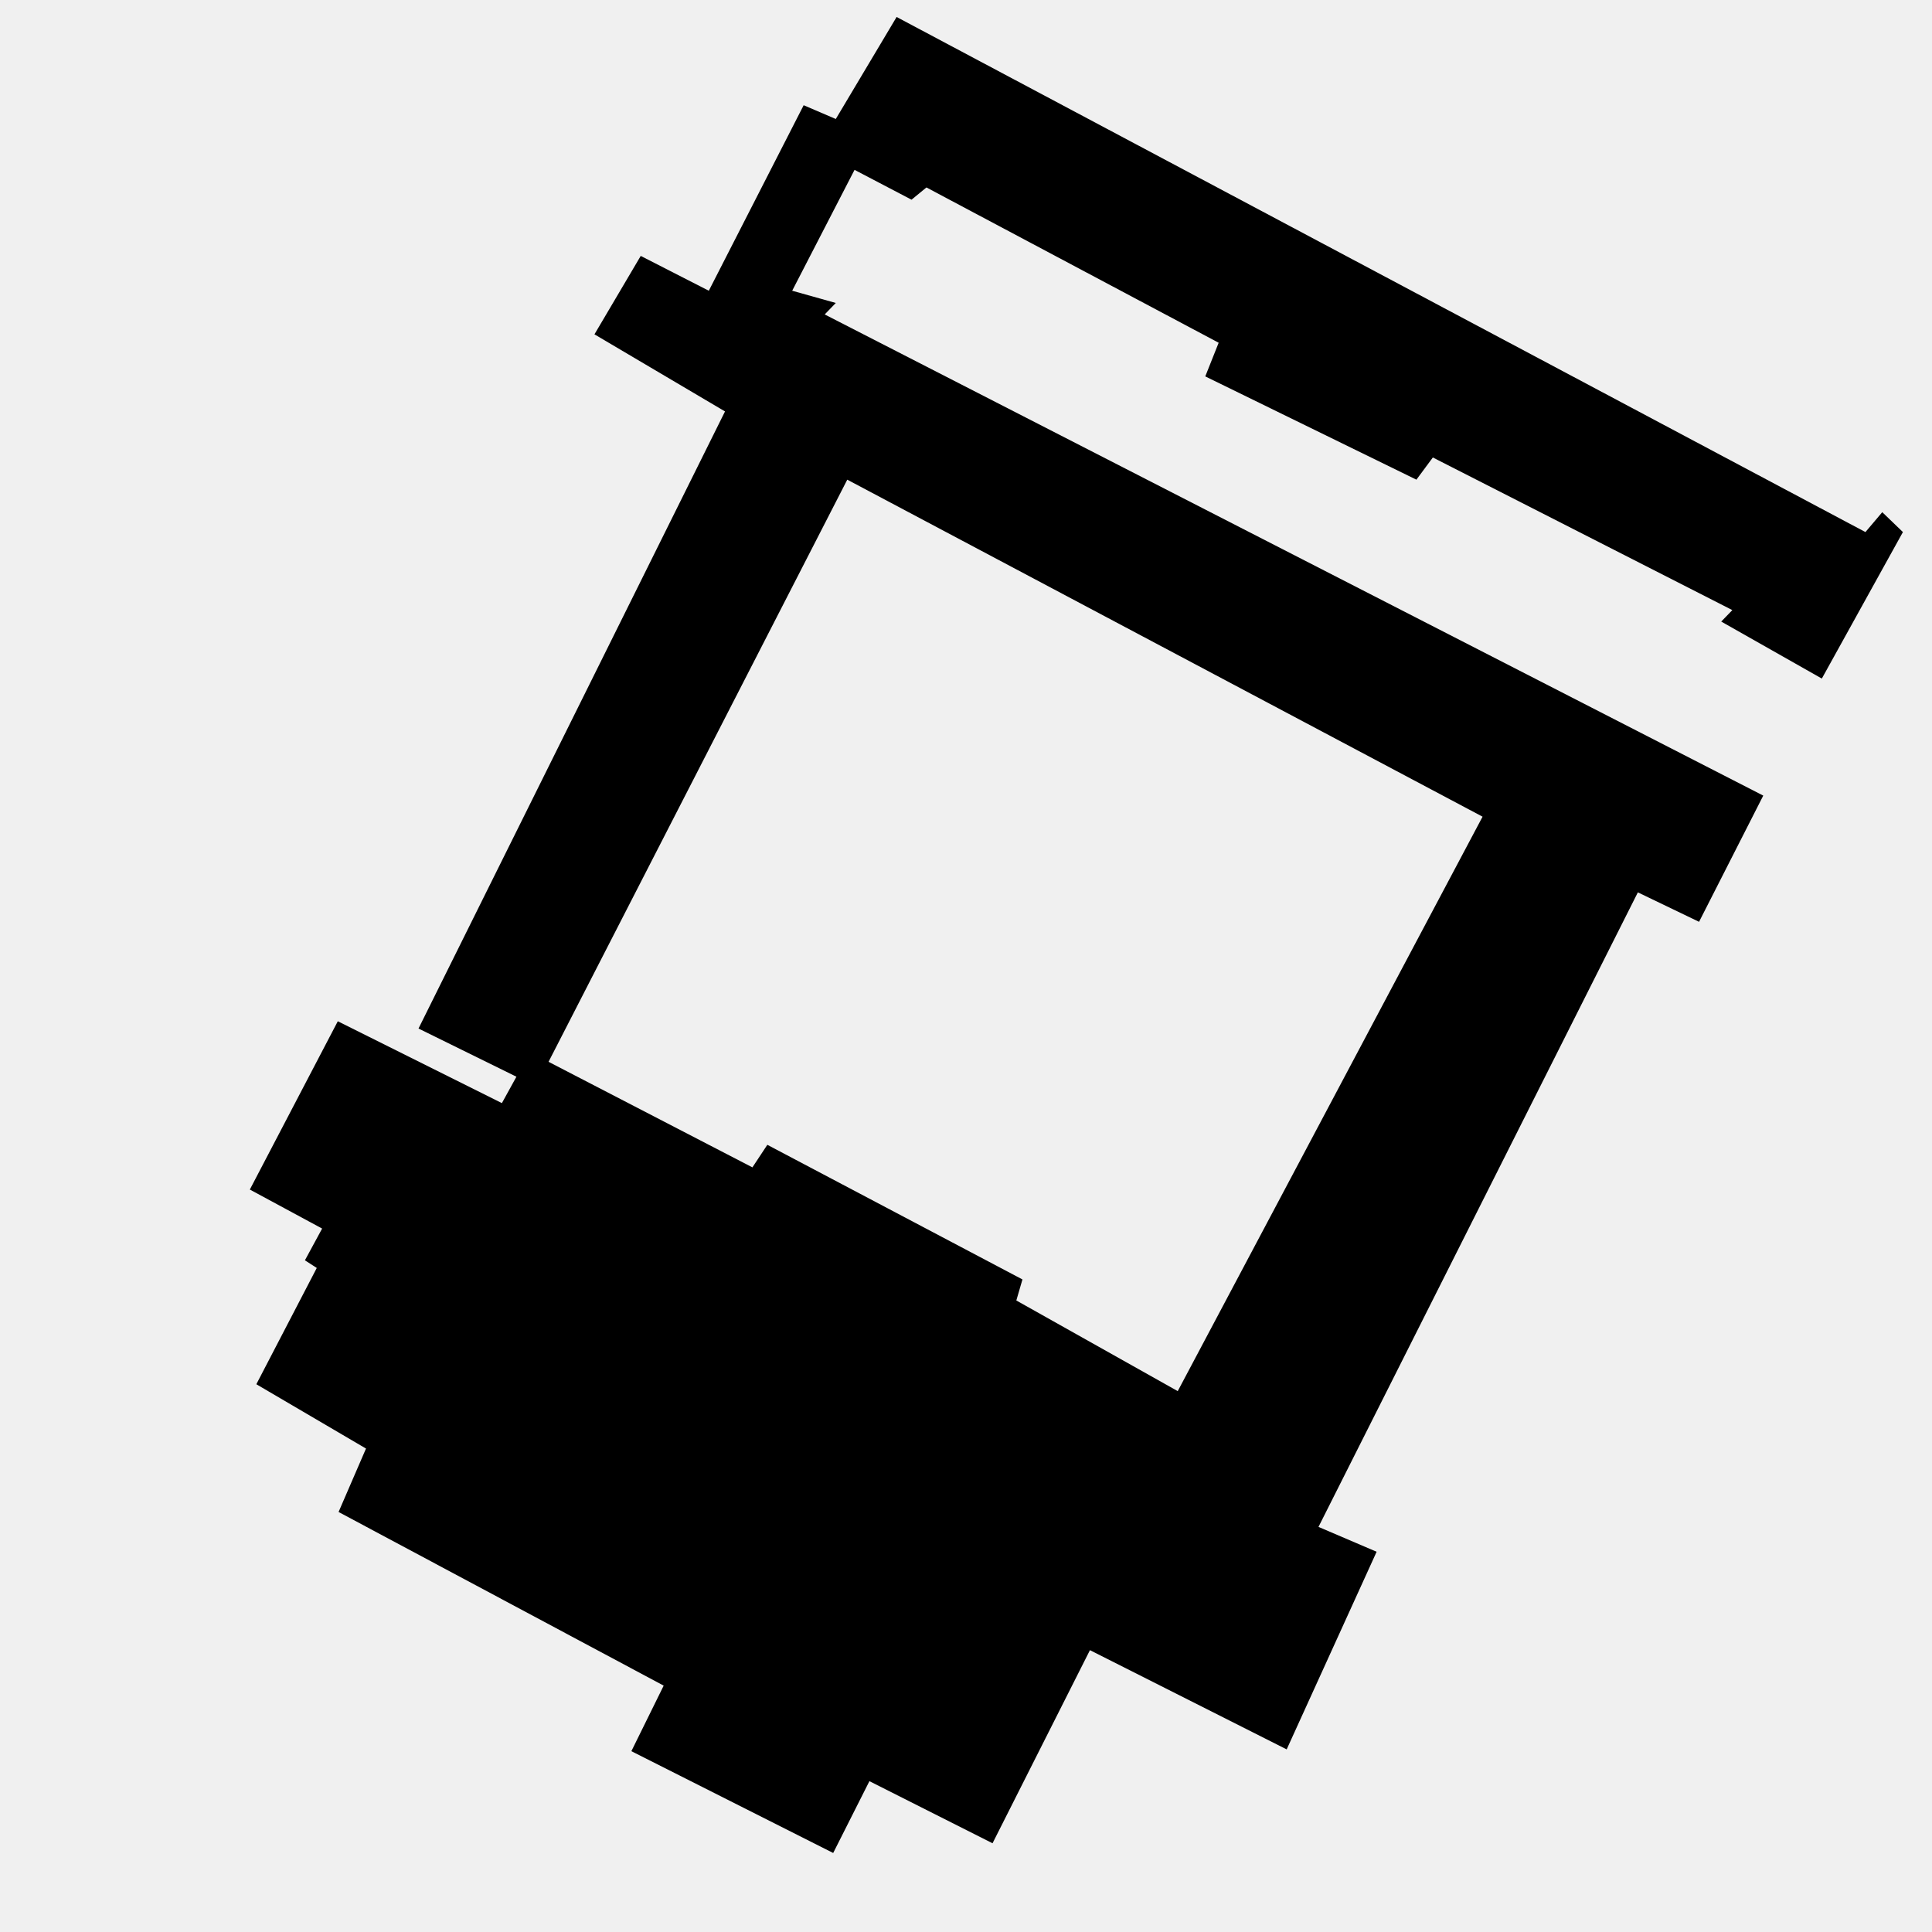
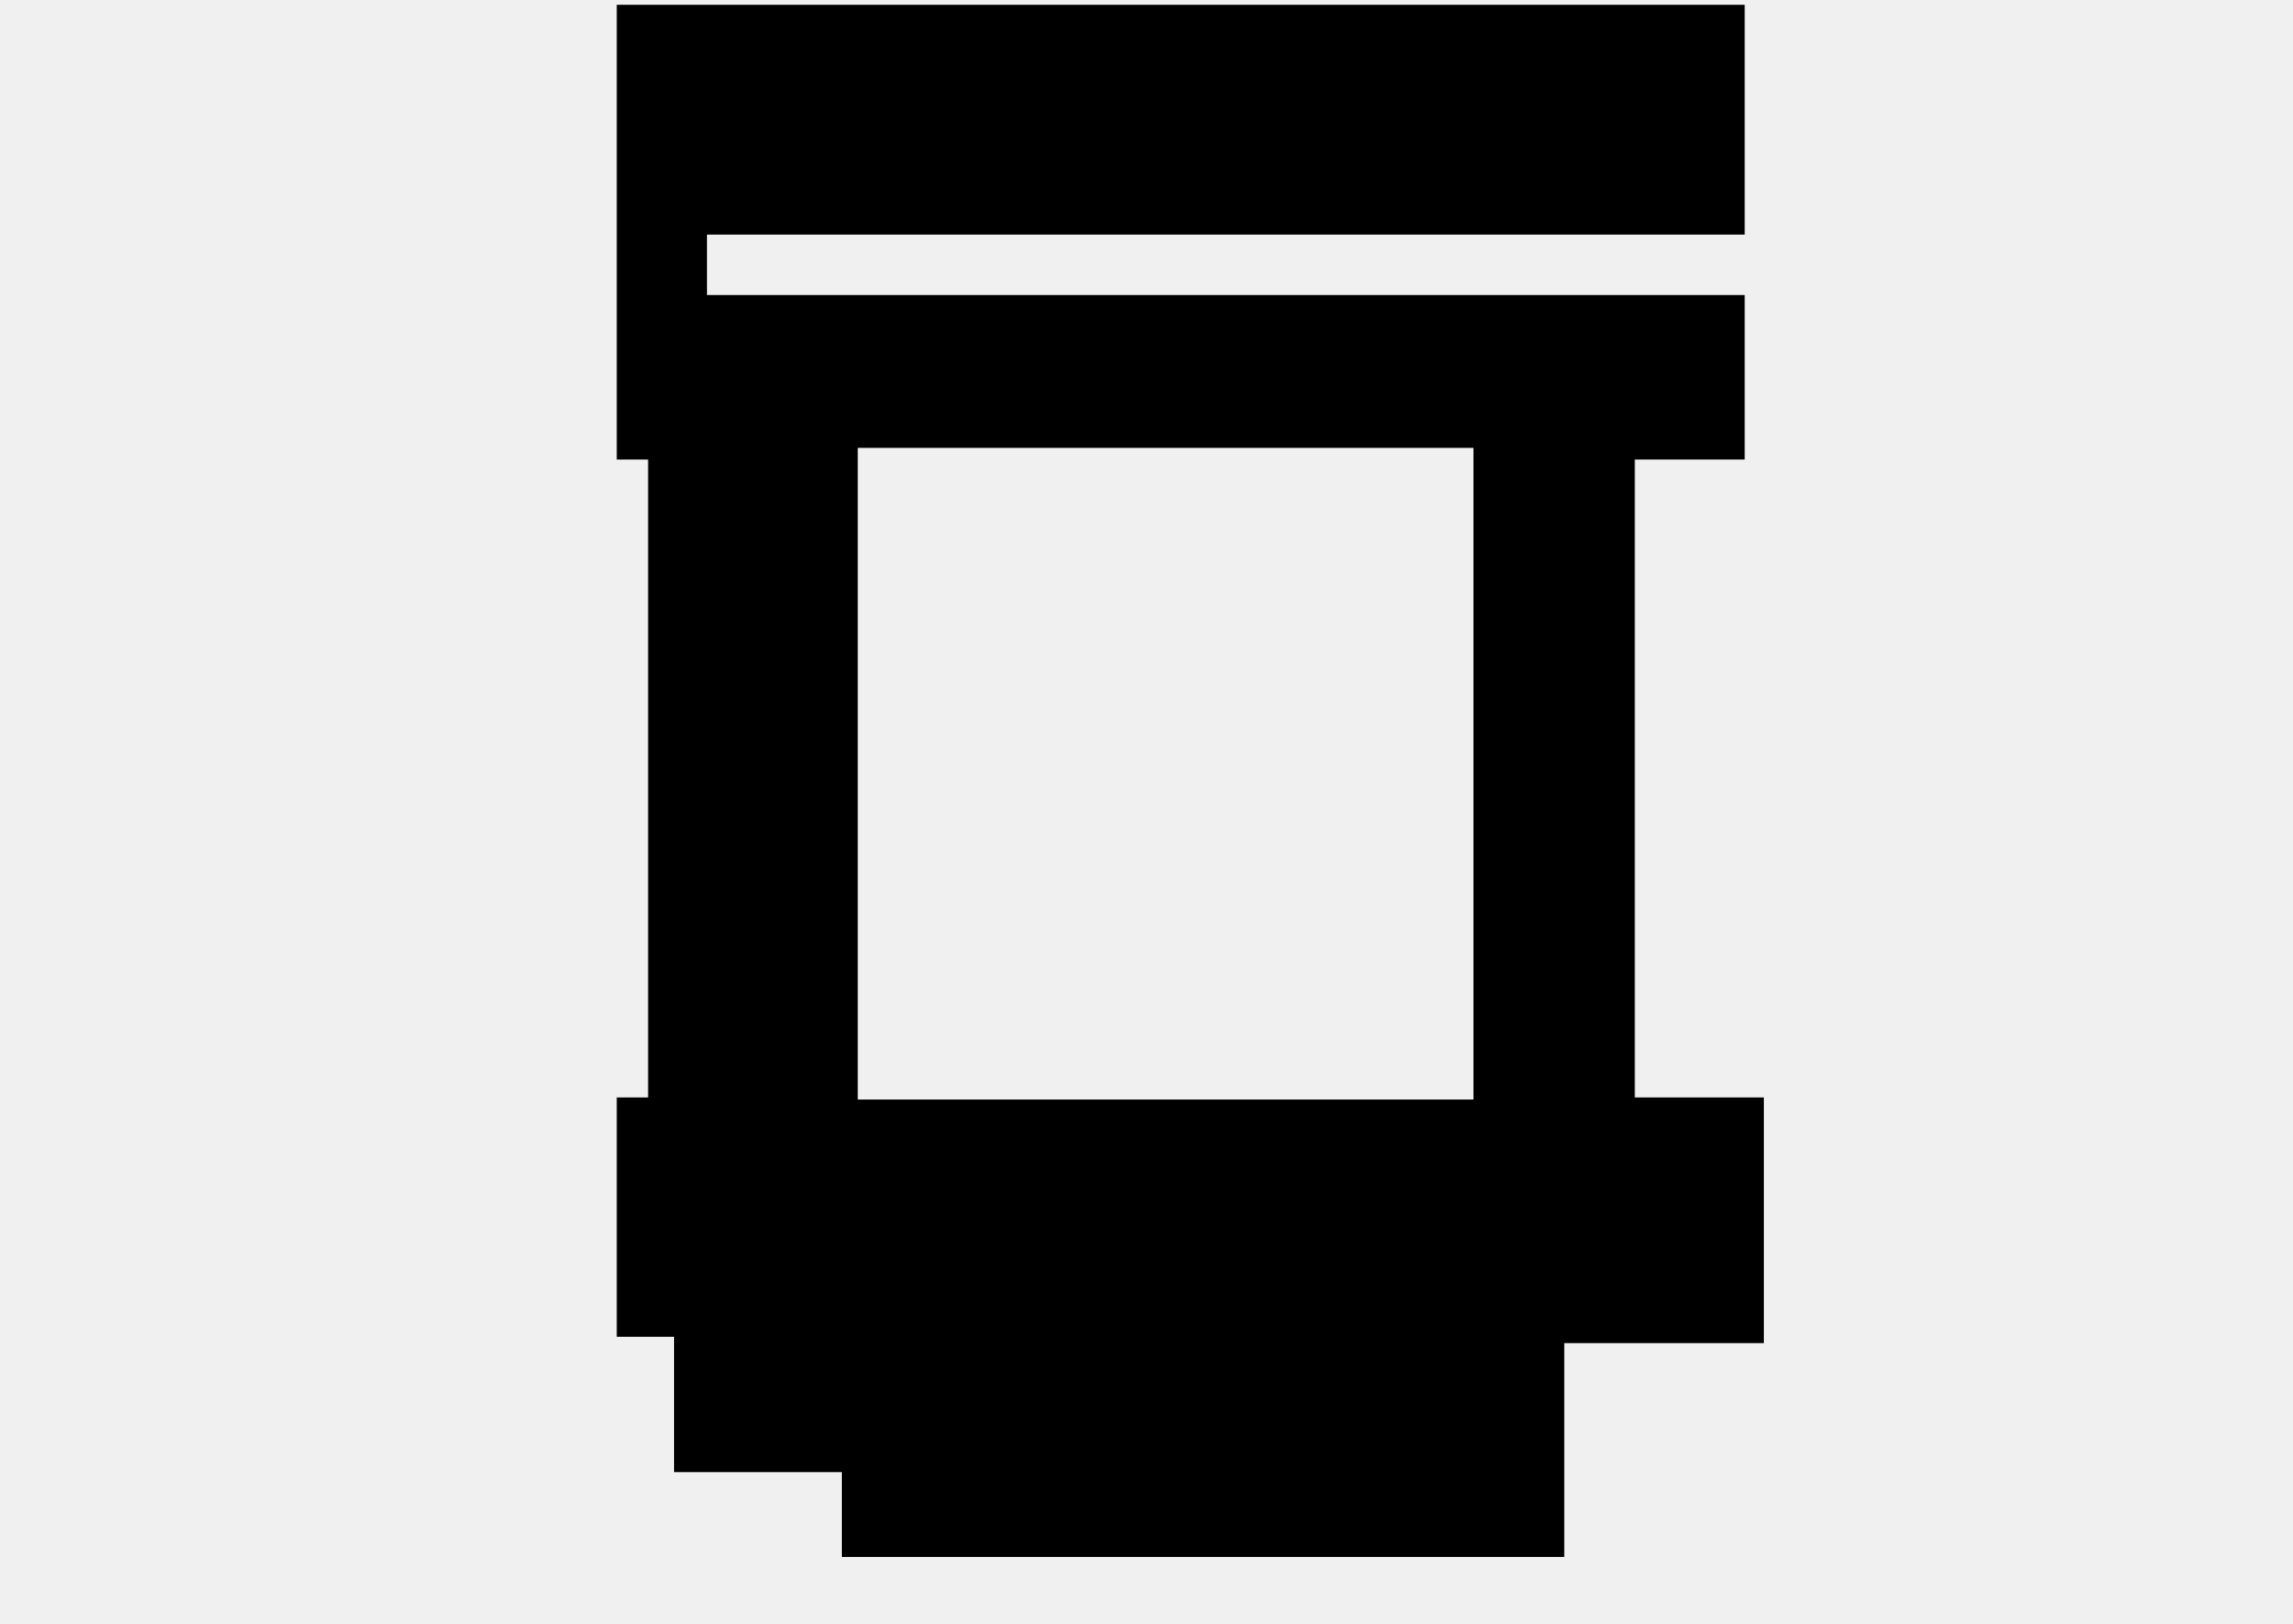
- <svg xmlns="http://www.w3.org/2000/svg" width="1000" height="1000" viewBox="0 0 1000 1000">
-   <g clip-path="url(#clip0_52_653)">
-     <path d="M438.547 248.277L767.376 422.715L609.594 720.042L526.05 673.123L529.218 662.234L397.171 592.549L389.45 604.229L283.932 549.589L438.547 248.277ZM415.977 54.464L366.88 150.48L331.641 132.464L307.689 173.048L375.267 212.96L216.621 532.364L267.301 557.308L259.779 570.968L174.849 528.603L129.316 615.71L166.732 635.903L157.824 652.334L163.961 656.294L132.681 716.477L189.44 749.77L175.245 782.599L343.52 872.478L326.795 906.409L431.258 959.098L450.006 921.928L513.736 954.072L564.151 854.12L665.983 905.483L712.539 803.189L682.447 790.321L847.753 461.888L879.428 477.131L912.662 411.801L426.865 162.753L432.606 156.814L410.038 150.48L442.308 87.92L471.805 103.361L479.526 97.026L630.776 177.403L623.847 194.824L733.127 248.277L741.639 236.794L896.651 315.784L890.909 321.723L942.976 351.221L984.946 275.399L974.255 265.104L965.545 275.399L464.084 8.788L432.606 61.59L415.977 54.464Z" />
-   </g>
-   <defs>
-     <clipPath id="clip0_52_653">
-       <rect width="1000" height="1000" fill="white" />
-     </clipPath>
-   </defs>
+ <svg xmlns="http://www.w3.org/2000/svg" width="2160" height="1530" viewBox="0 0 2160 1530" fill="none">
+   <path fill-rule="evenodd" clip-rule="evenodd" d="M1473.5 1467H793V1387H635V1259.5H581V1034H610.5V433H581V4.5H1643.5V221H666V278H1643.5V433H1540V1034H1661.5V1265.5H1473.5V1467ZM1388 422H808V1036H1388V422Z" fill="black" />
</svg>
